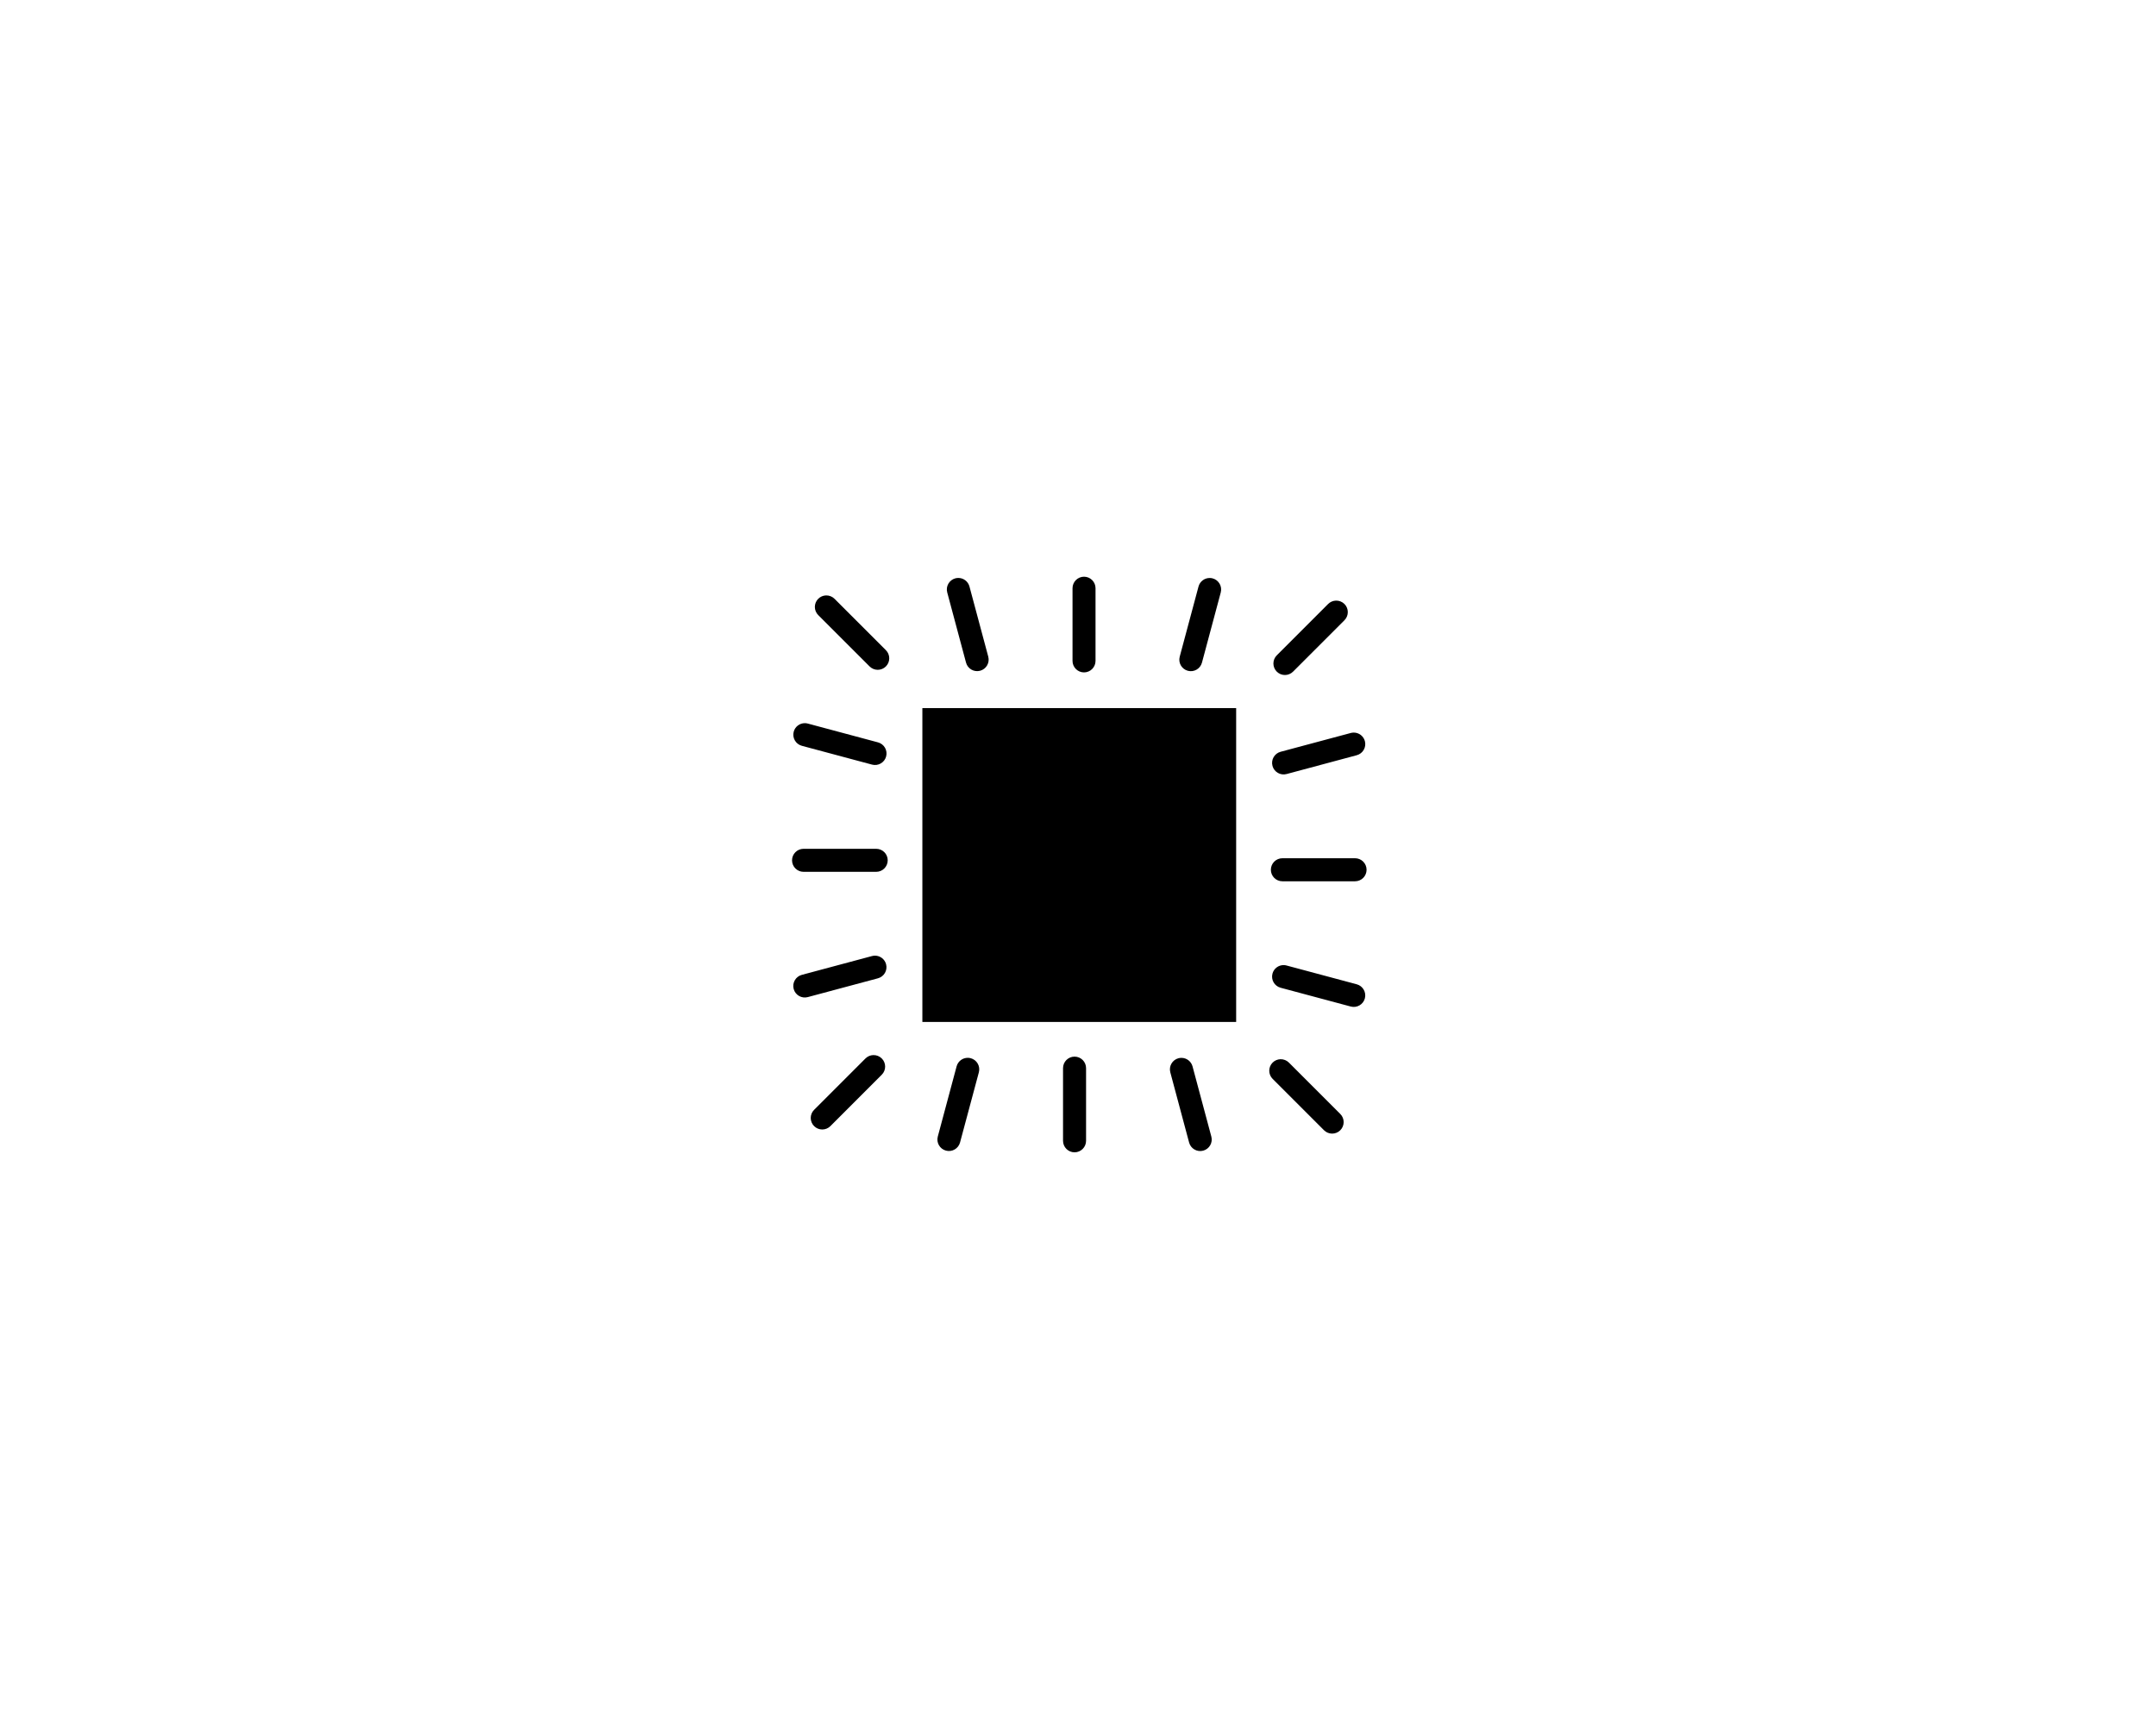
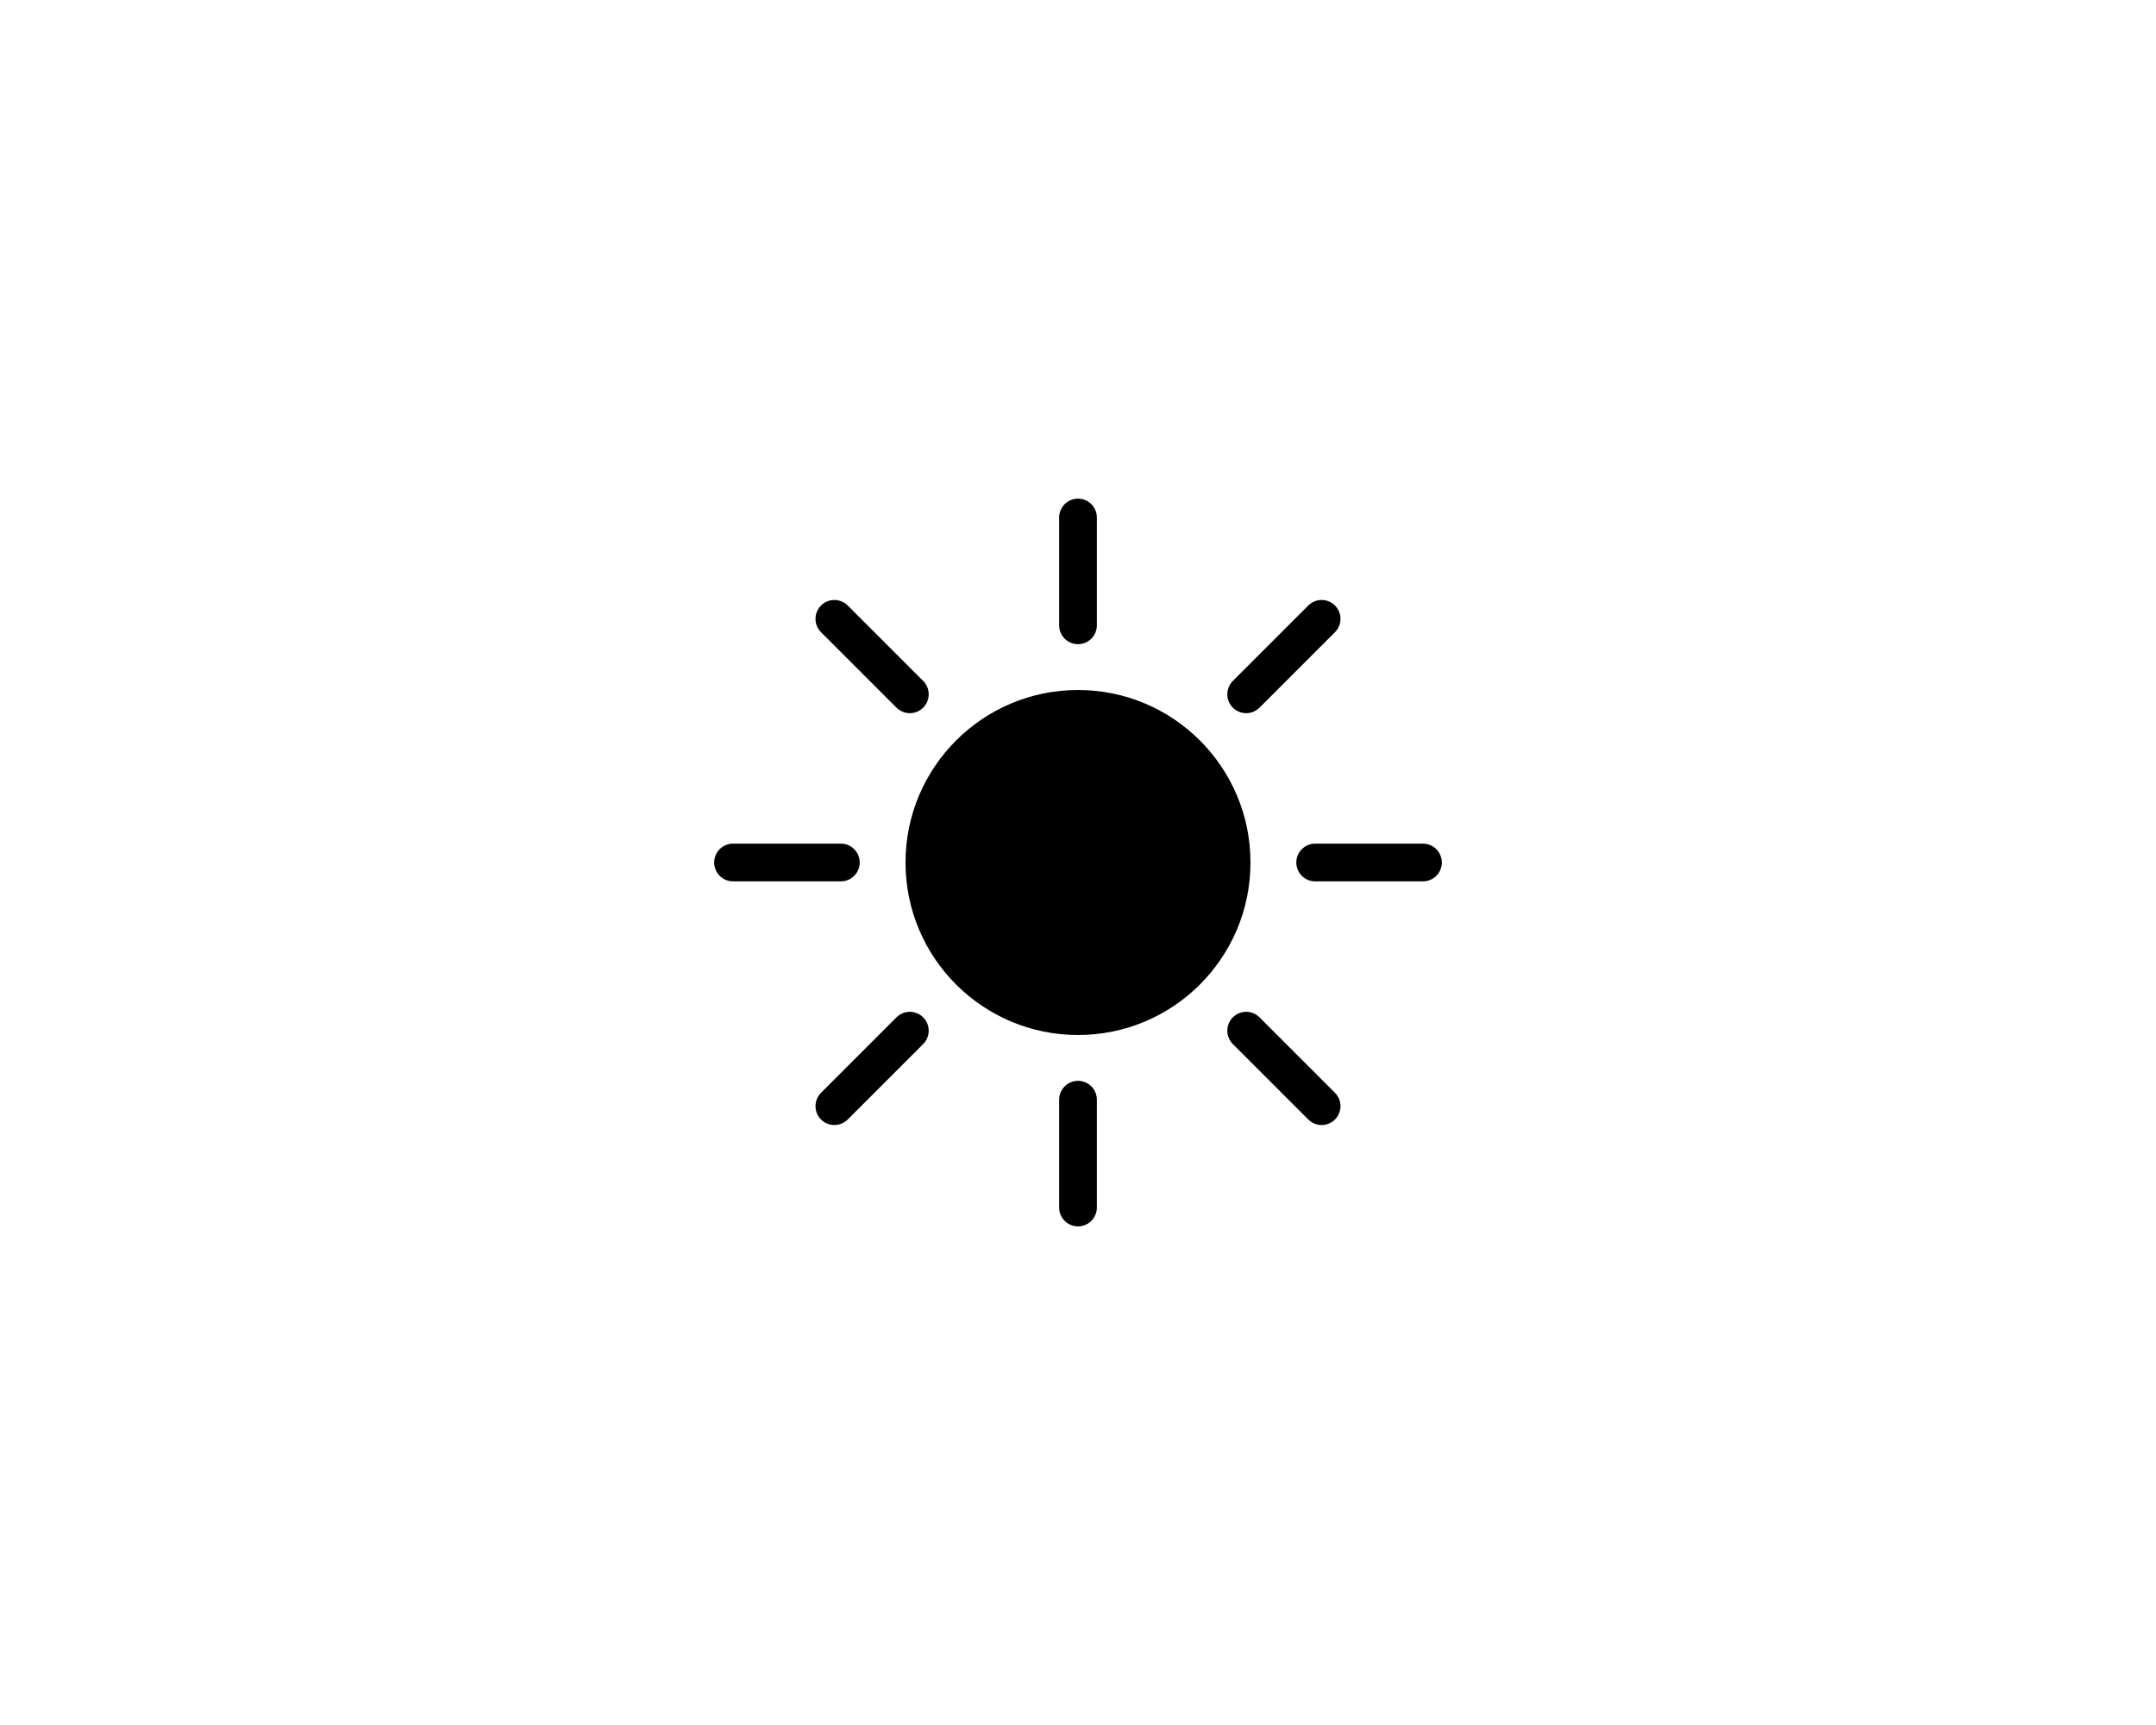
- <svg xmlns="http://www.w3.org/2000/svg" width="200" height="160">
-   <path d="M118.96 79.605a1.068 1.068 0 0 0-1.068 1.068 1.068 1.068 0 0 0 1.068 1.069h6.74a1.068 1.068 0 0 0 1.069-1.069 1.068 1.068 0 0 0-1.069-1.068h-6.74zm6.63-11.654a1.068 1.068 0 0 0-.283.035l-6.512 1.744a1.068 1.068 0 0 0-.754 1.309 1.068 1.068 0 0 0 1.307.756l6.511-1.746a1.068 1.068 0 0 0 .754-1.307 1.068 1.068 0 0 0-1.023-.791zm-6.5 21.565a1.068 1.068 0 0 0-1.05.791 1.068 1.068 0 0 0 .753 1.309l6.512 1.744a1.068 1.068 0 0 0 1.306-.756 1.068 1.068 0 0 0-.753-1.307l-6.512-1.744a1.068 1.068 0 0 0-.256-.037zm4.84-33.807a1.068 1.068 0 0 0-.725.31l-4.765 4.766a1.068 1.068 0 0 0 0 1.512 1.068 1.068 0 0 0 1.51 0l4.765-4.766a1.068 1.068 0 0 0 0-1.511 1.068 1.068 0 0 0-.785-.311zM99.68 98.006a1.068 1.068 0 0 0-1.068 1.068v6.739a1.068 1.068 0 0 0 1.068 1.068 1.068 1.068 0 0 0 1.068-1.068v-6.739a1.068 1.068 0 0 0-1.068-1.068zm9.92.115a1.068 1.068 0 0 0-.283.035 1.068 1.068 0 0 0-.754 1.309l1.744 6.51a1.068 1.068 0 0 0 1.307.753 1.068 1.068 0 0 0 .755-1.306l-1.744-6.51a1.068 1.068 0 0 0-1.025-.791zm-19.811-.004a1.068 1.068 0 0 0-1.05.791l-1.745 6.51a1.068 1.068 0 0 0 .756 1.306 1.068 1.068 0 0 0 1.307-.753l1.746-6.51a1.068 1.068 0 0 0-.756-1.309 1.068 1.068 0 0 0-.258-.035zm28.991.129a1.068 1.068 0 0 0-.725.313 1.068 1.068 0 0 0 0 1.51l4.766 4.765a1.068 1.068 0 0 0 1.51 0 1.068 1.068 0 0 0 0-1.51l-4.766-4.765a1.068 1.068 0 0 0-.785-.313zM74.541 78.73a1.068 1.068 0 0 0-1.068 1.066 1.068 1.068 0 0 0 1.068 1.069h6.74a1.068 1.068 0 0 0 1.067-1.069 1.068 1.068 0 0 0-1.067-1.066h-6.74zm6.633 9.911a1.068 1.068 0 0 0-.285.037l-6.51 1.744a1.068 1.068 0 0 0-.754 1.309 1.068 1.068 0 0 0 1.307.754l6.51-1.744a1.068 1.068 0 0 0 .755-1.307 1.068 1.068 0 0 0-1.023-.793zm-6.496-21.565a1.068 1.068 0 0 0-1.049.791 1.068 1.068 0 0 0 .754 1.309l6.51 1.744a1.068 1.068 0 0 0 1.309-.756 1.068 1.068 0 0 0-.756-1.307l-6.51-1.744a1.068 1.068 0 0 0-.258-.037zm6.334 30.787a1.068 1.068 0 0 0-.727.313l-4.765 4.765a1.068 1.068 0 0 0 0 1.51 1.068 1.068 0 0 0 1.512 0l4.765-4.766a1.068 1.068 0 0 0 0-1.51 1.068 1.068 0 0 0-.785-.312zm19.548-44.371a1.068 1.068 0 0 0-1.068 1.066v6.74a1.068 1.068 0 0 0 1.068 1.069 1.068 1.068 0 0 0 1.066-1.068v-6.74a1.068 1.068 0 0 0-1.066-1.067zm-11.652.115a1.068 1.068 0 0 0-.285.035 1.068 1.068 0 0 0-.754 1.309l1.744 6.51a1.068 1.068 0 0 0 1.309.753 1.068 1.068 0 0 0 .754-1.306l-1.745-6.51a1.068 1.068 0 0 0-1.023-.791zm23.322.004a1.068 1.068 0 0 0-1.05.791l-1.745 6.51a1.068 1.068 0 0 0 .756 1.306 1.068 1.068 0 0 0 1.307-.753l1.744-6.51a1.068 1.068 0 0 0-.754-1.309 1.068 1.068 0 0 0-.258-.035zm-35.603 1.616a1.067 1.067 0 0 0-.725.313 1.067 1.067 0 0 0 0 1.51l4.766 4.765a1.067 1.067 0 0 0 1.51 0 1.067 1.067 0 0 0 0-1.51l-4.766-4.766a1.067 1.067 0 0 0-.785-.312zm8.936 10.454h29.108V94.79H85.563z" />
+ <svg xmlns="http://www.w3.org/2000/svg" viewBox="0 0 200 160">
+   <circle cx="100" cy="80" r="16" fill="currentColor" />
+   <line x1="100" y1="58" x2="100" y2="48" stroke="currentColor" stroke-width="3.5" stroke-linecap="round" />
+   <line x1="100" y1="102" x2="100" y2="112" stroke="currentColor" stroke-width="3.5" stroke-linecap="round" />
+   <line x1="78" y1="80" x2="68" y2="80" stroke="currentColor" stroke-width="3.5" stroke-linecap="round" />
+   <line x1="122" y1="80" x2="132" y2="80" stroke="currentColor" stroke-width="3.5" stroke-linecap="round" />
+   <line x1="115.6" y1="64.4" x2="122.6" y2="57.4" stroke="currentColor" stroke-width="3.5" stroke-linecap="round" />
+   <line x1="115.6" y1="95.6" x2="122.6" y2="102.6" stroke="currentColor" stroke-width="3.5" stroke-linecap="round" />
+   <line x1="84.4" y1="95.6" x2="77.4" y2="102.6" stroke="currentColor" stroke-width="3.5" stroke-linecap="round" />
+   <line x1="84.4" y1="64.4" x2="77.4" y2="57.4" stroke="currentColor" stroke-width="3.5" stroke-linecap="round" />
</svg>
